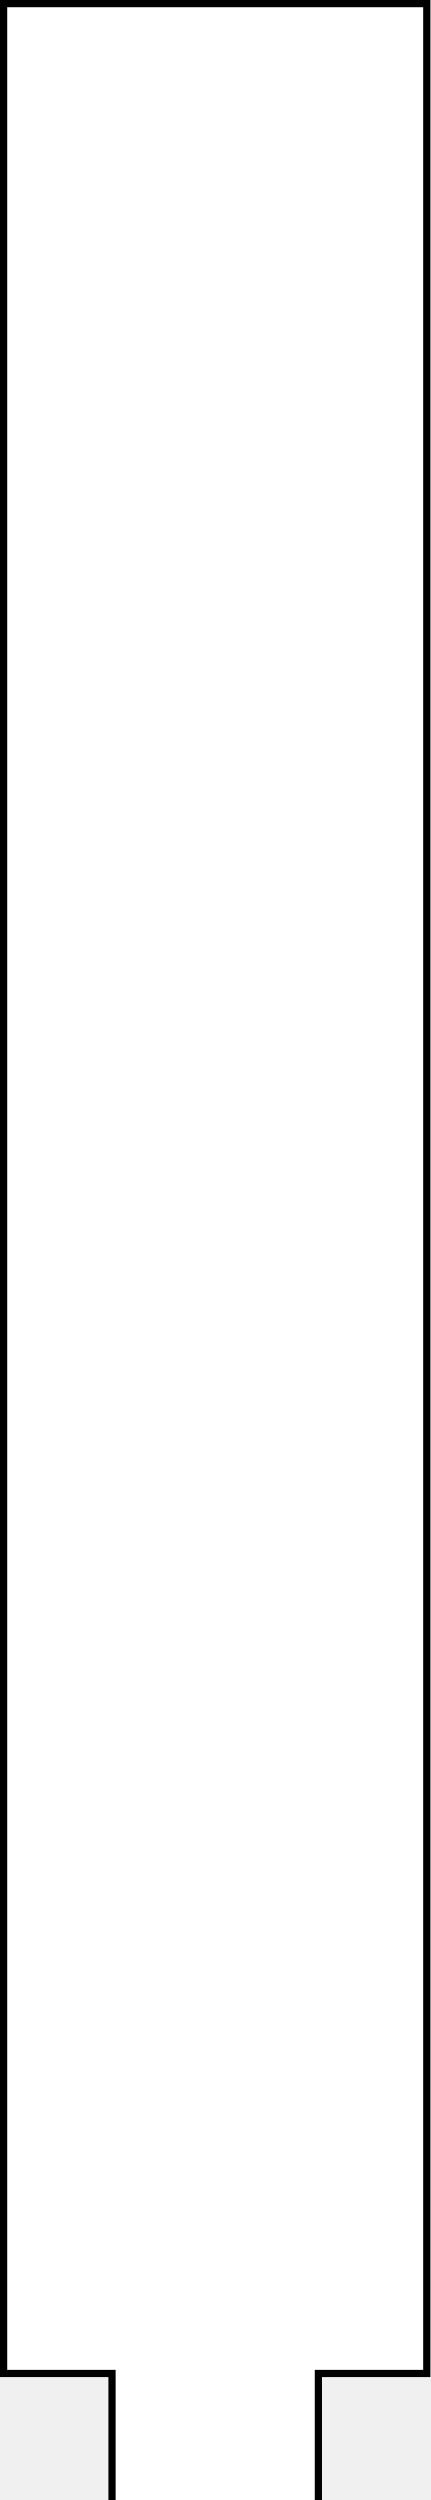
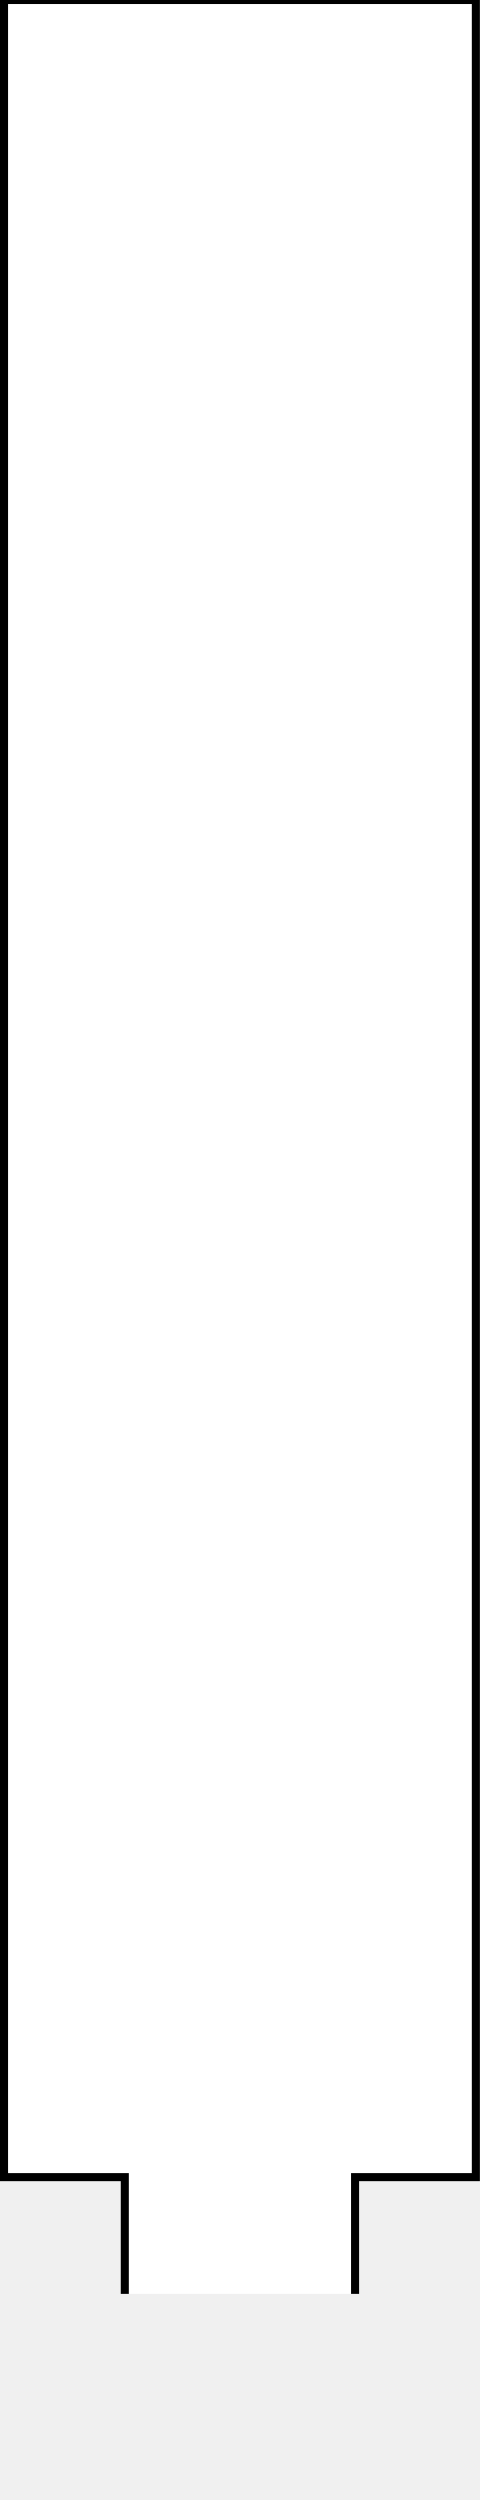
- <svg xmlns="http://www.w3.org/2000/svg" version="1.1" id="Layer_1" x="0px" y="0px" viewBox="0 0 59.63 346.37" xml:space="preserve" width="59.63" height="346.37">
-   <defs id="defs156" />
-   <style type="text/css" id="style149">
+ <svg xmlns="http://www.w3.org/2000/svg" version="1.1" id="Layer_1" x="0px" y="0px" viewBox="0 0 59.6 310.5" style="enable-background:new 0 0 59.6 310.5;" xml:space="preserve">
+   <style type="text/css">
	.st0{fill:#FFFFFF;stroke:#000000;stroke-miterlimit:10;}
</style>
-   <polyline class="st0" points="229.89,352.95 229.89,335.42 244.91,335.42 244.91,7.08 186.28,7.08 186.28,335.42 201.3,335.42   201.3,352.95 " id="polyline151" style="fill:#ffffff;stroke:#000000;stroke-miterlimit:10" transform="translate(-185.78,-6.58)" />
+   <polyline id="polyline151" class="st0" points="44.1,284.9 44.1,270.4 59.1,270.4 59.1,0 0.5,0 0.5,270.4 15.5,270.4 15.5,284.9 " />
</svg>
